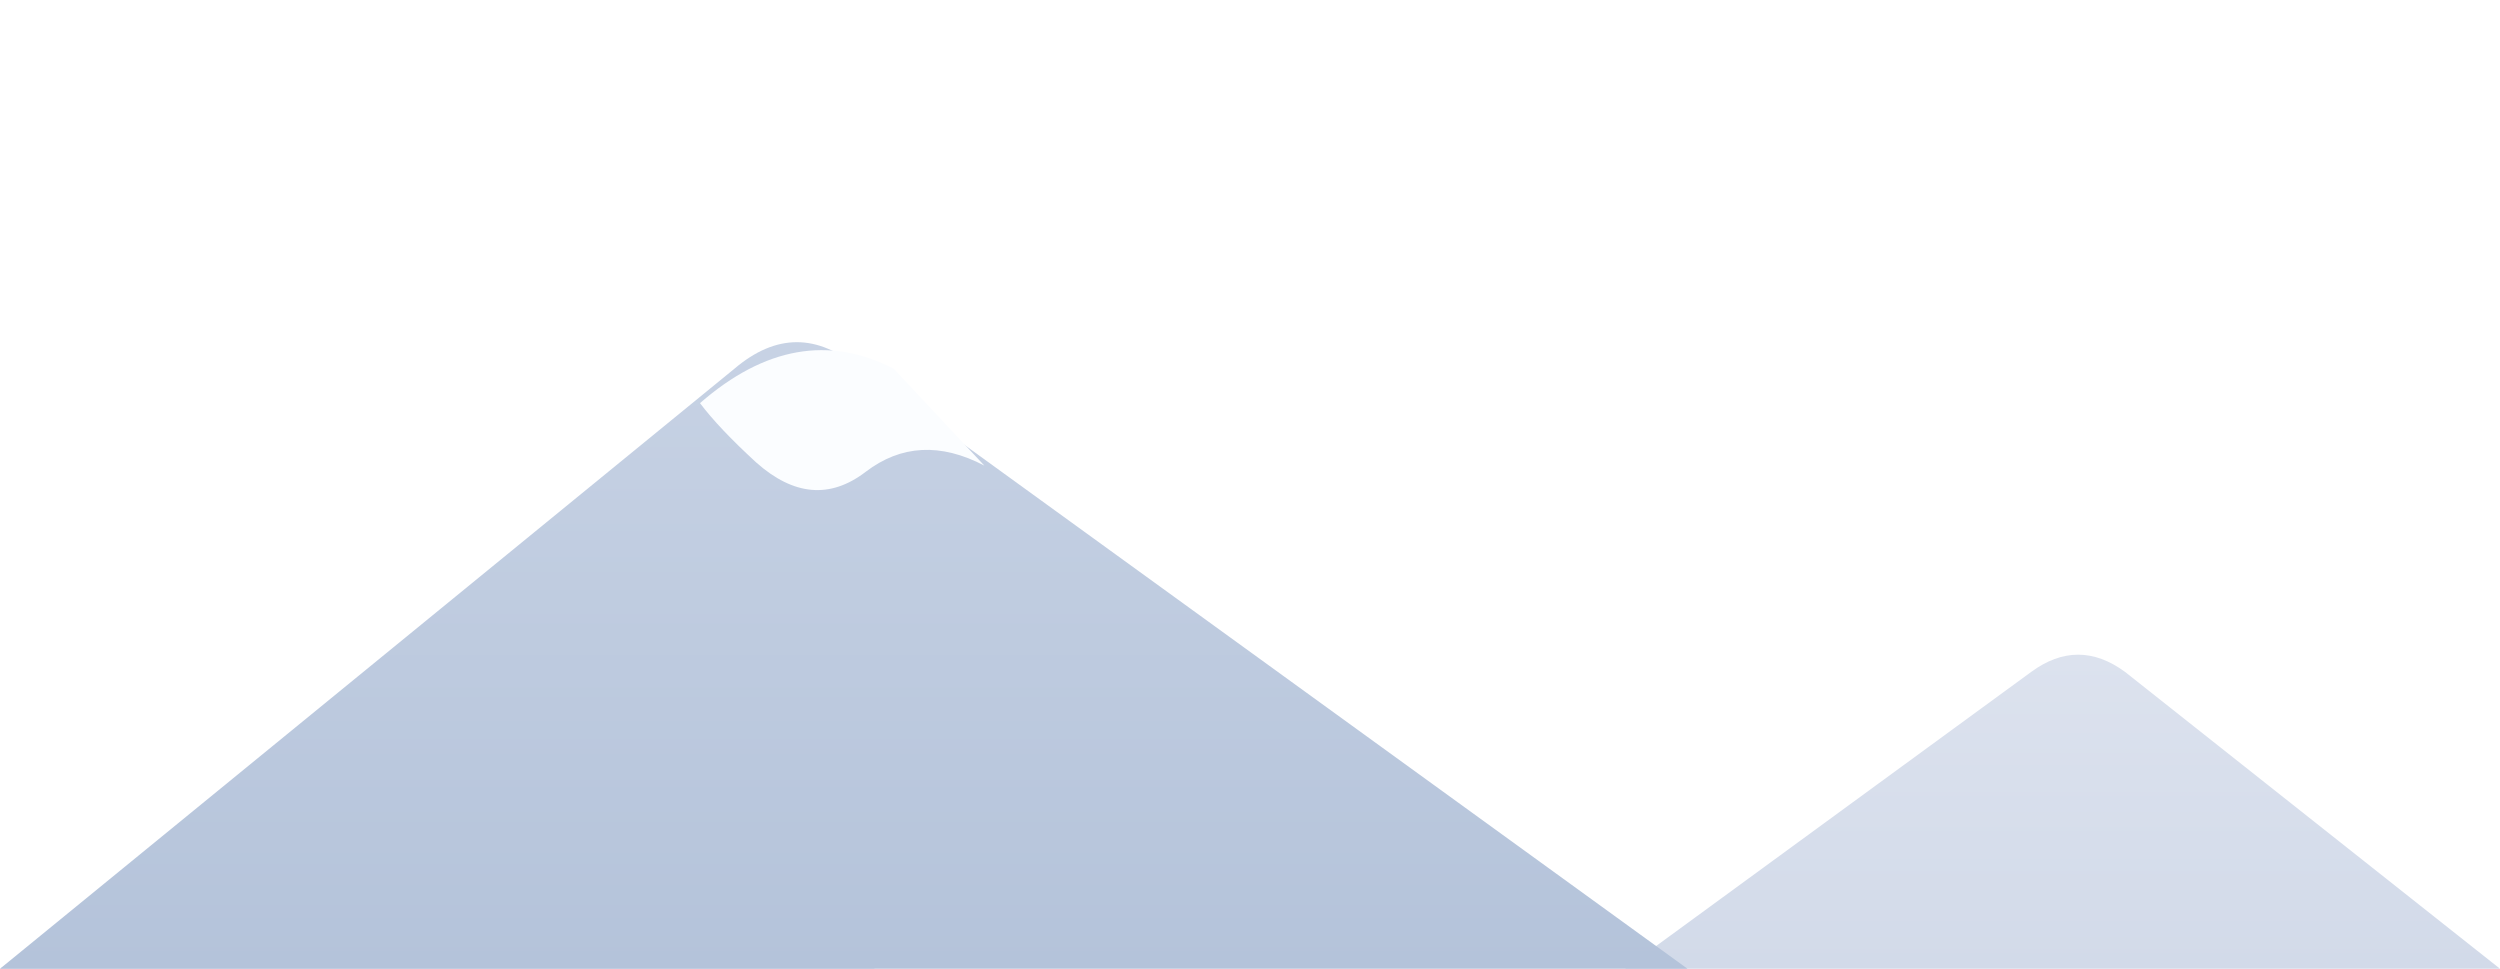
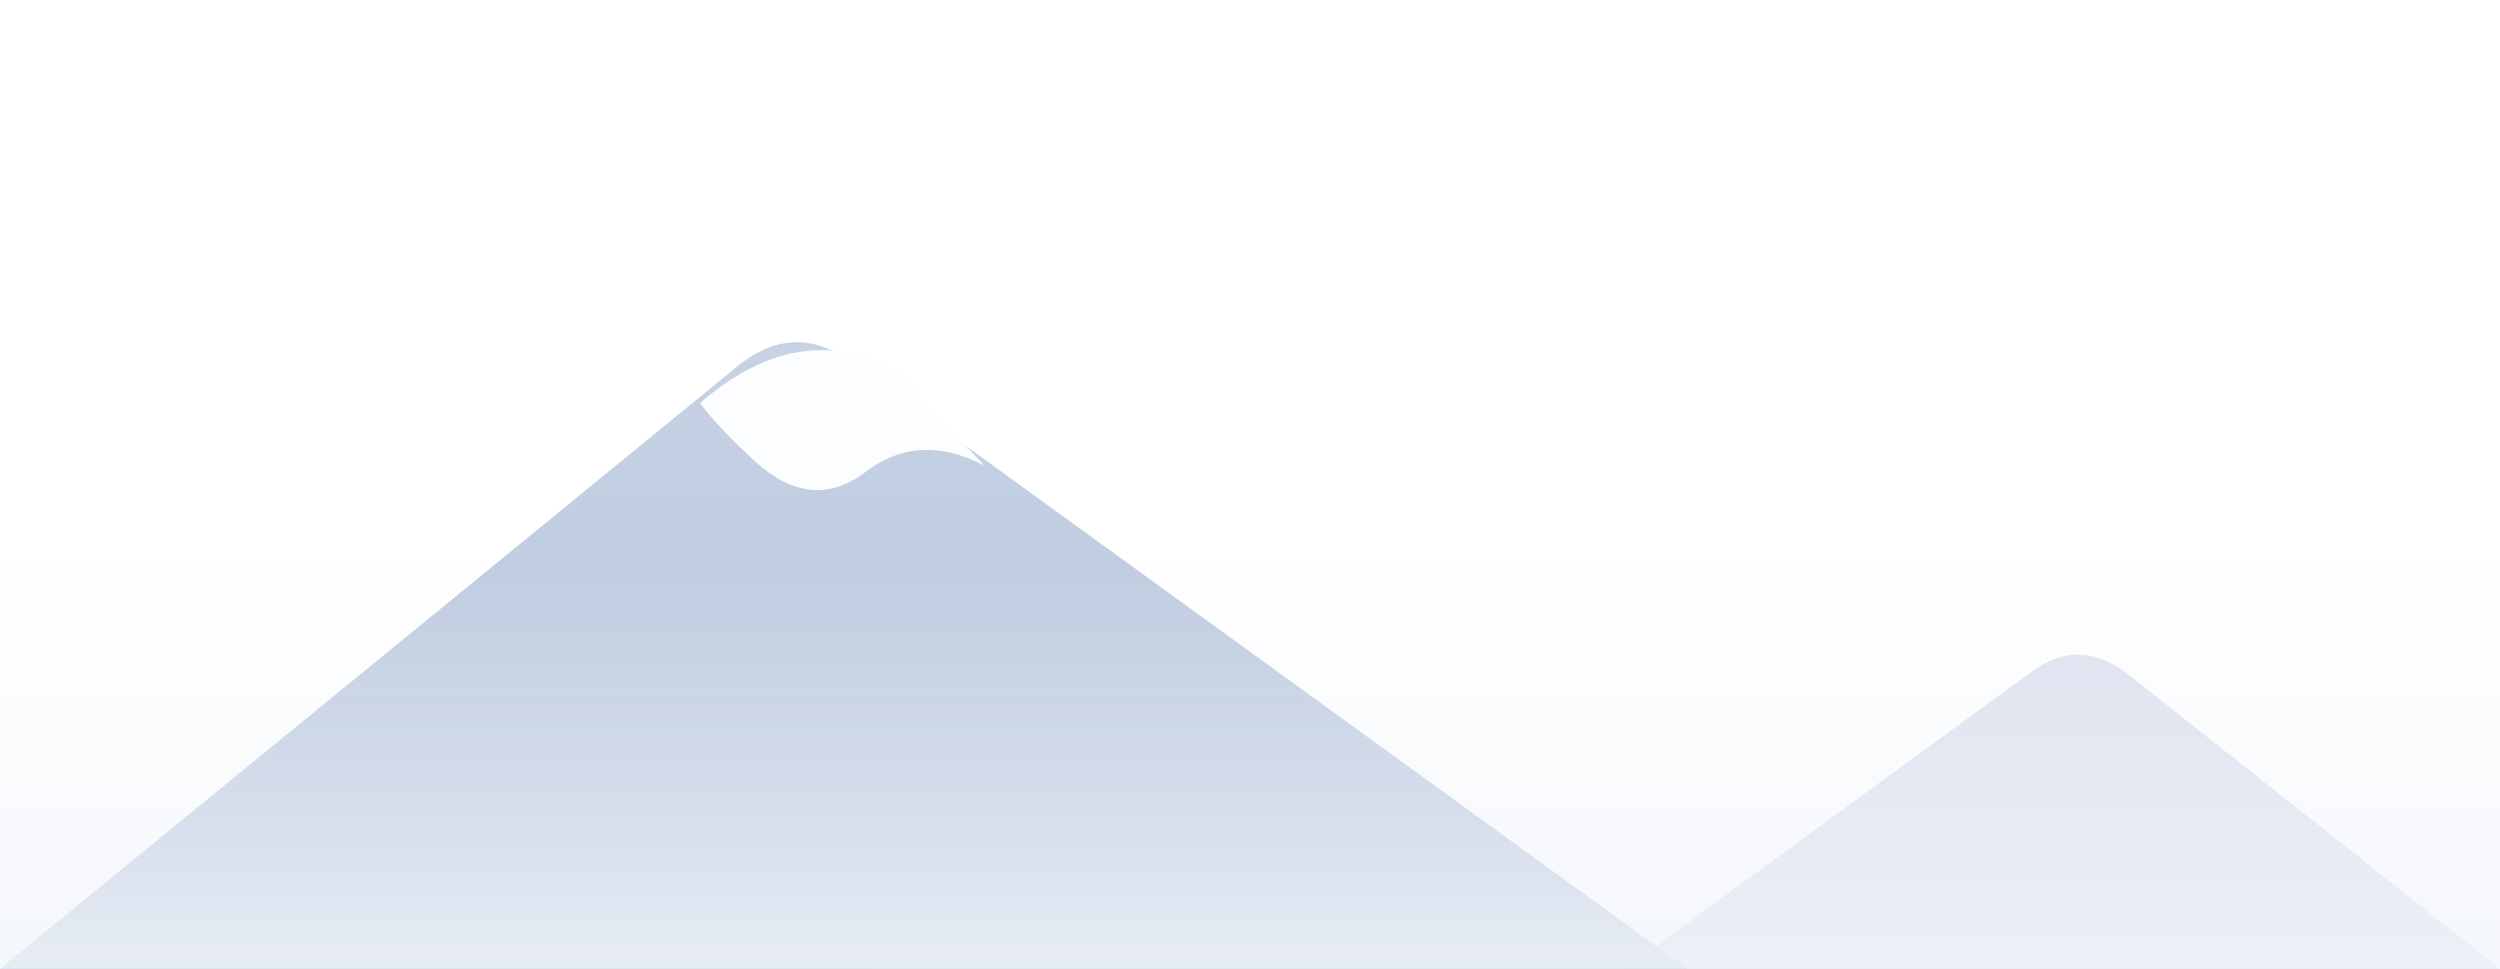
<svg xmlns="http://www.w3.org/2000/svg" width="1600" height="620" viewBox="0 0 1600 620" preserveAspectRatio="xMidYMax slice">
  <defs>
    <linearGradient id="fuji" x1="0" y1="0" x2="0" y2="1">
      <stop offset="0%" stop-color="#c7d2e4" />
      <stop offset="100%" stop-color="#b4c3da" />
    </linearGradient>
    <linearGradient id="fujir" x1="0" y1="0" x2="0" y2="1">
      <stop offset="0%" stop-color="#dce2ee" />
      <stop offset="100%" stop-color="#d2dae9" />
    </linearGradient>
+     <linearGradient id="fujif" x1="0" y1="0" x2="0" y2="1">
+       <stop offset="0%" stop-color="#f2f5fa" stop-opacity="0" />
+       <stop offset="58%" stop-color="#f2f5fa" stop-opacity="0" />
+       <stop offset="100%" stop-color="#f2f5fa" stop-opacity=".82" />
+     </linearGradient>
  </defs>
  <path d="M0 620 L250 452 q30 -22 60 0 L560 620 z" fill="url(#fujir)" />
  <path d="M1040 620 L1300 430 q30 -22 60 0 L1600 620 z" fill="url(#fujir)" />
  <path d="M0 620 L470 236 q40 -34 80 0 L1080 620 z" fill="url(#fuji)" />
  <path d="M448 258 q62 -54 124 -22 l58 62 q-42 -22 -76 4 q-34 26 -70 -6 q-24 -22 -36 -38z" fill="#fbfdff" />
+   <rect width="1600" height="620" fill="url(#fujif)" />
</svg>
